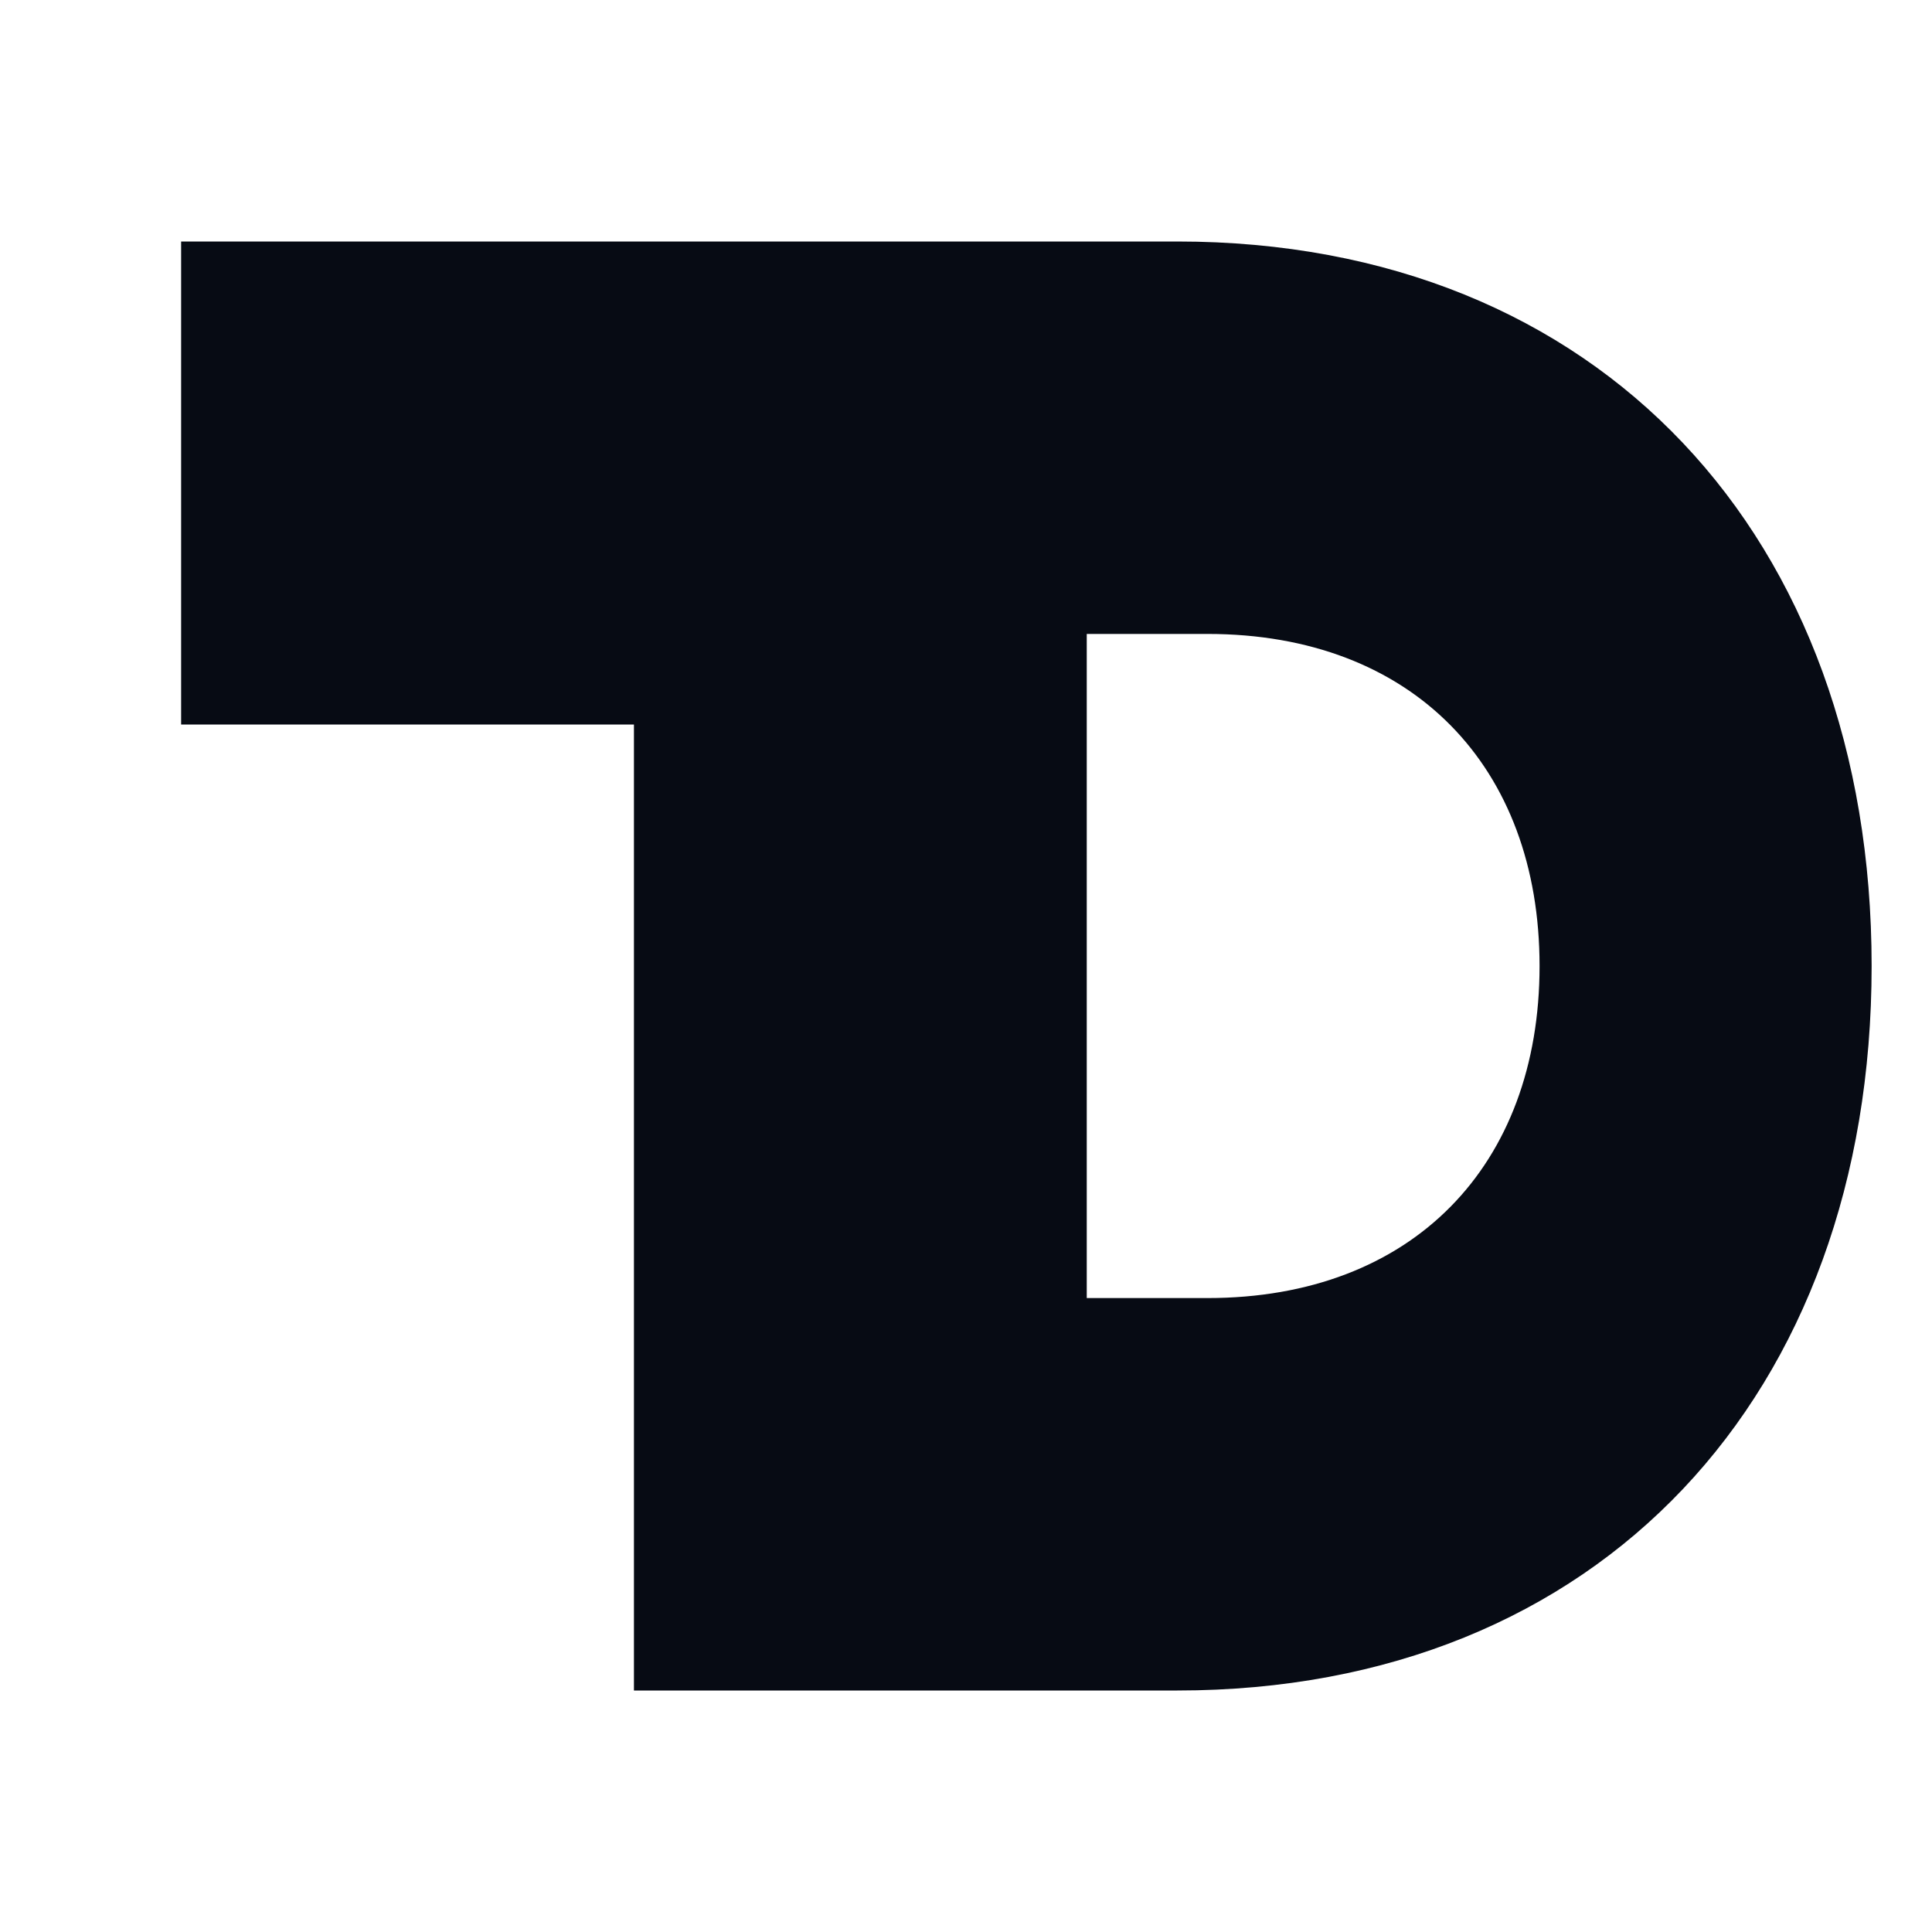
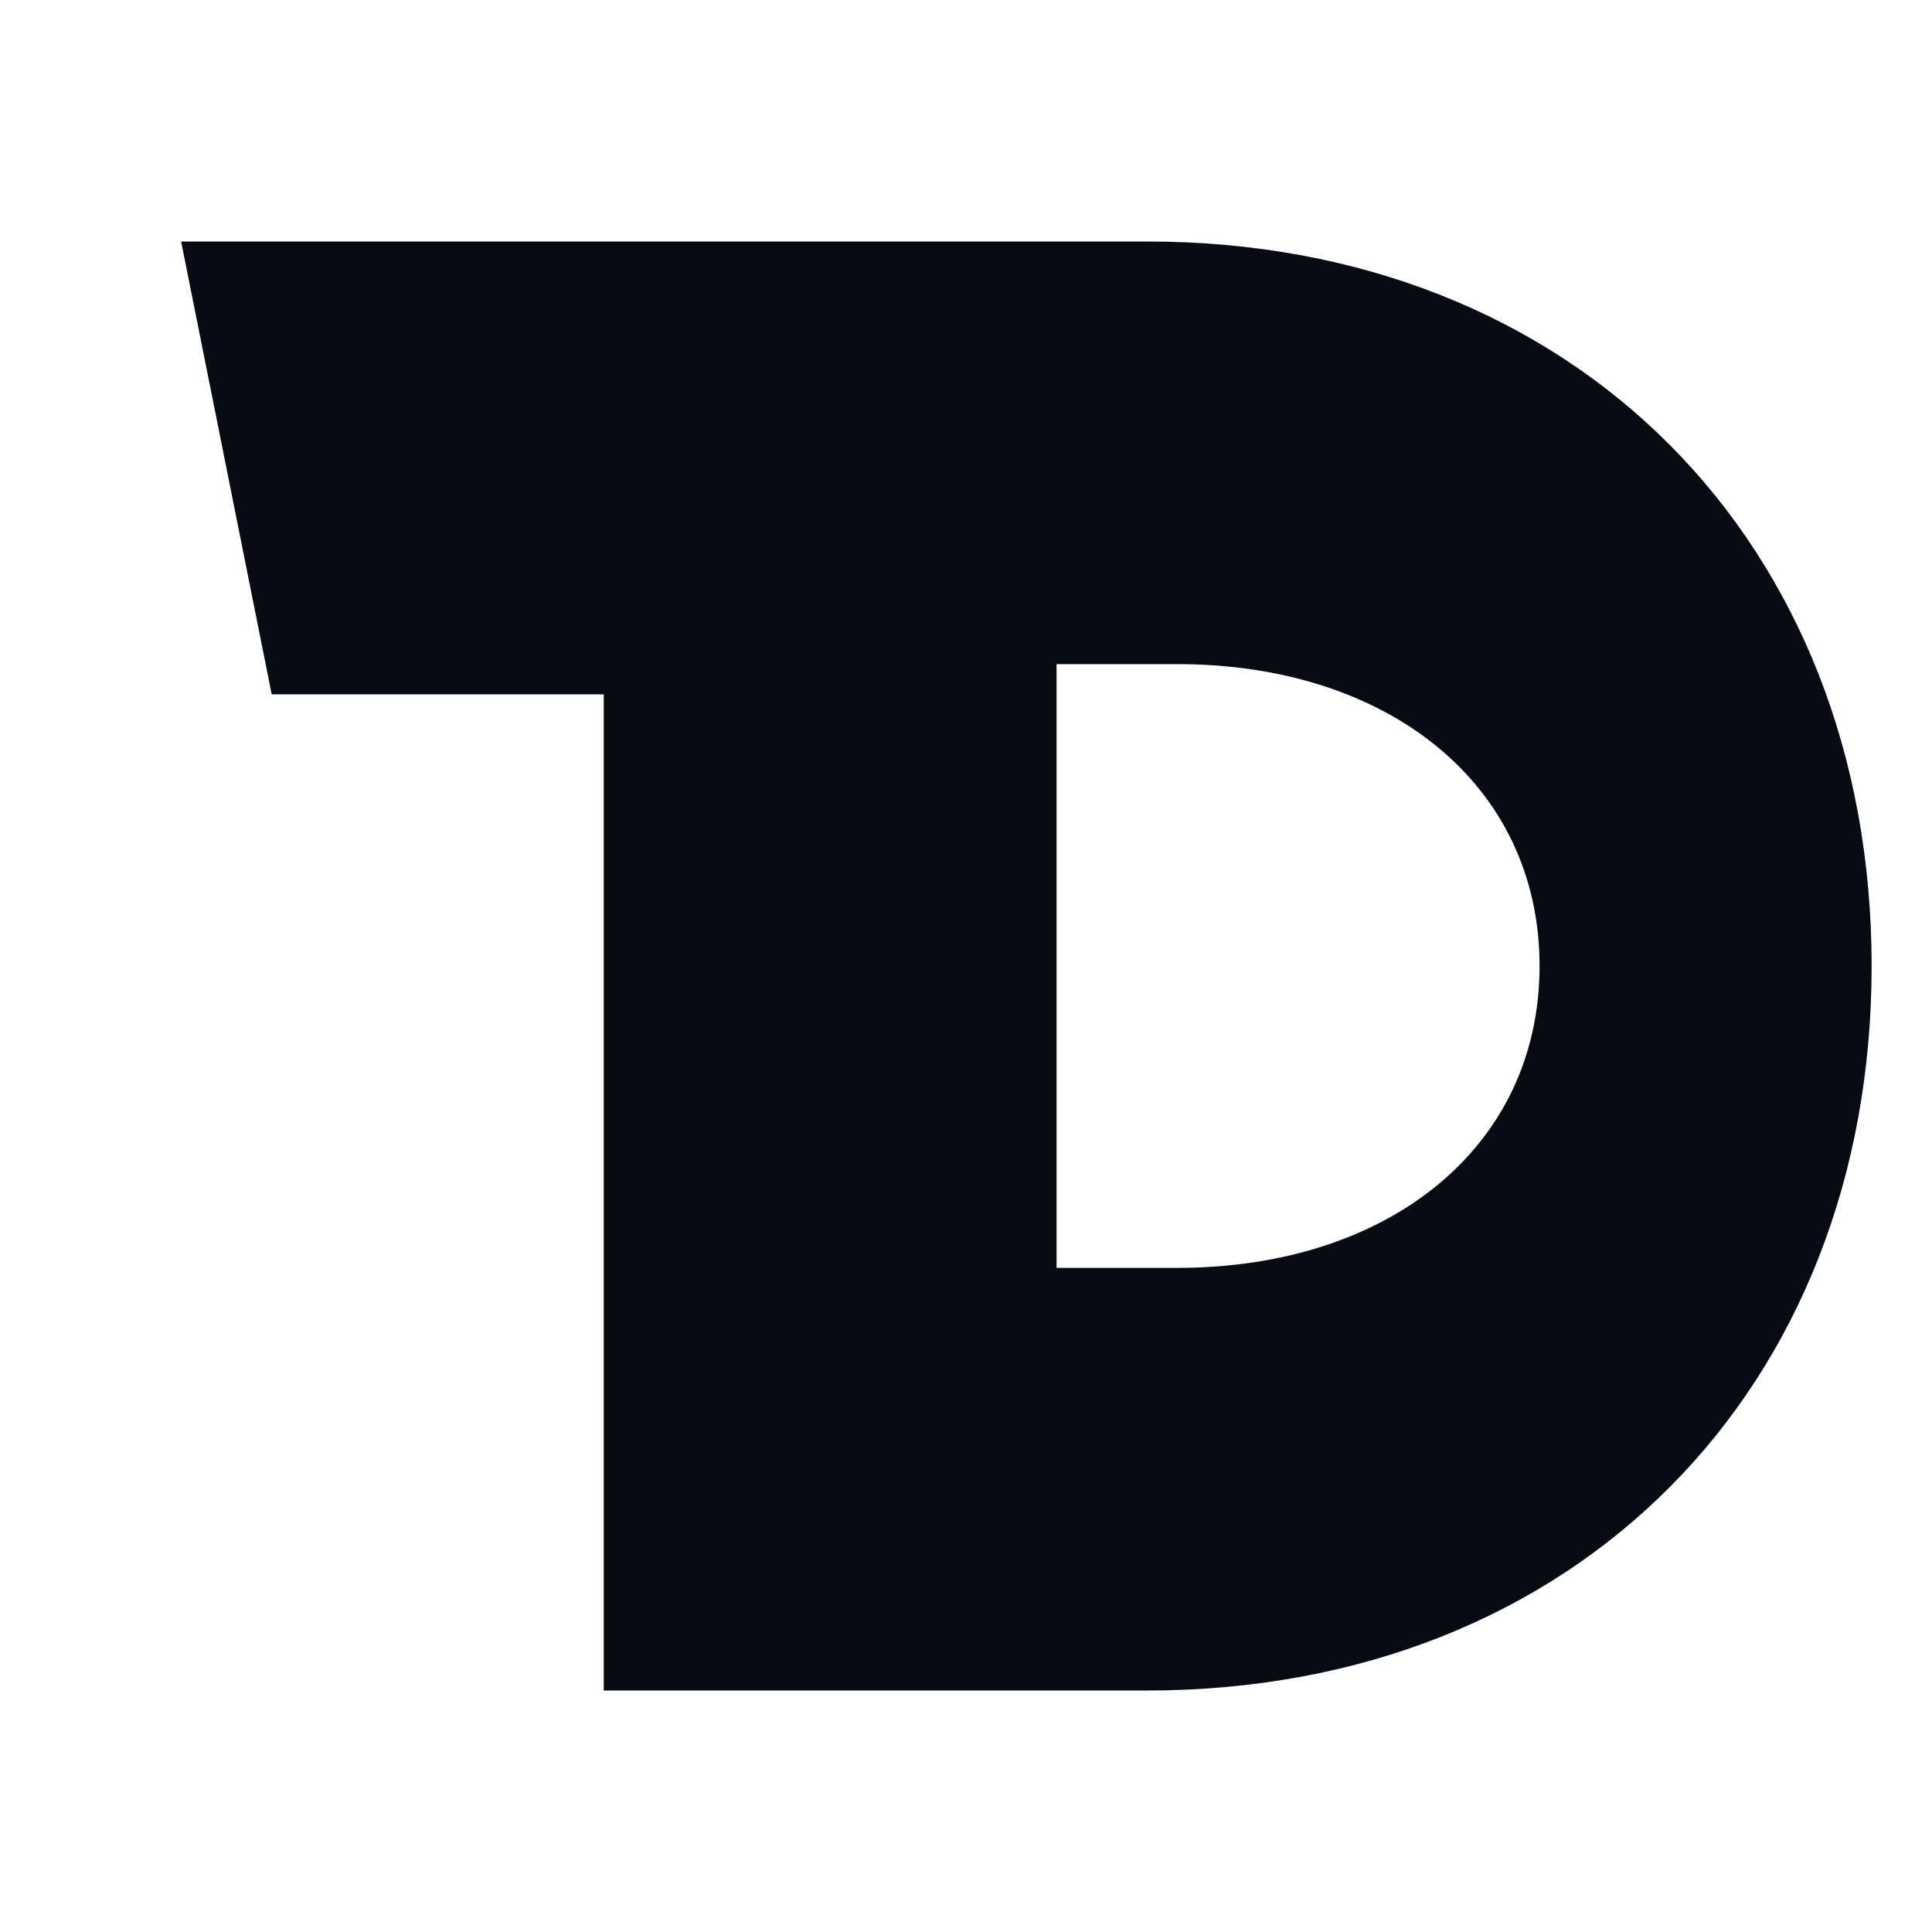
<svg xmlns="http://www.w3.org/2000/svg" viewBox="0 0 64 64" role="img" aria-labelledby="title">
-   <path fill="#070b14" fill-rule="evenodd" d="M6 8h33c14 0 23 9.8 23 24s-9 24-23 24H21V24H6V8Zm30 35h4c6.8 0 11-4.4 11-11s-4.2-11-11-11h-4v22Z" clip-rule="evenodd" />
+   <path fill="#070b14" fill-rule="evenodd" d="M6 8h32c14.2 0 24 10 24 24S52.2 56 38 56H20V23H9L6 8Zm29 34h4c7 0 12-4 12-10S46 22 39 22h-4v20Z" clip-rule="evenodd" />
</svg>
